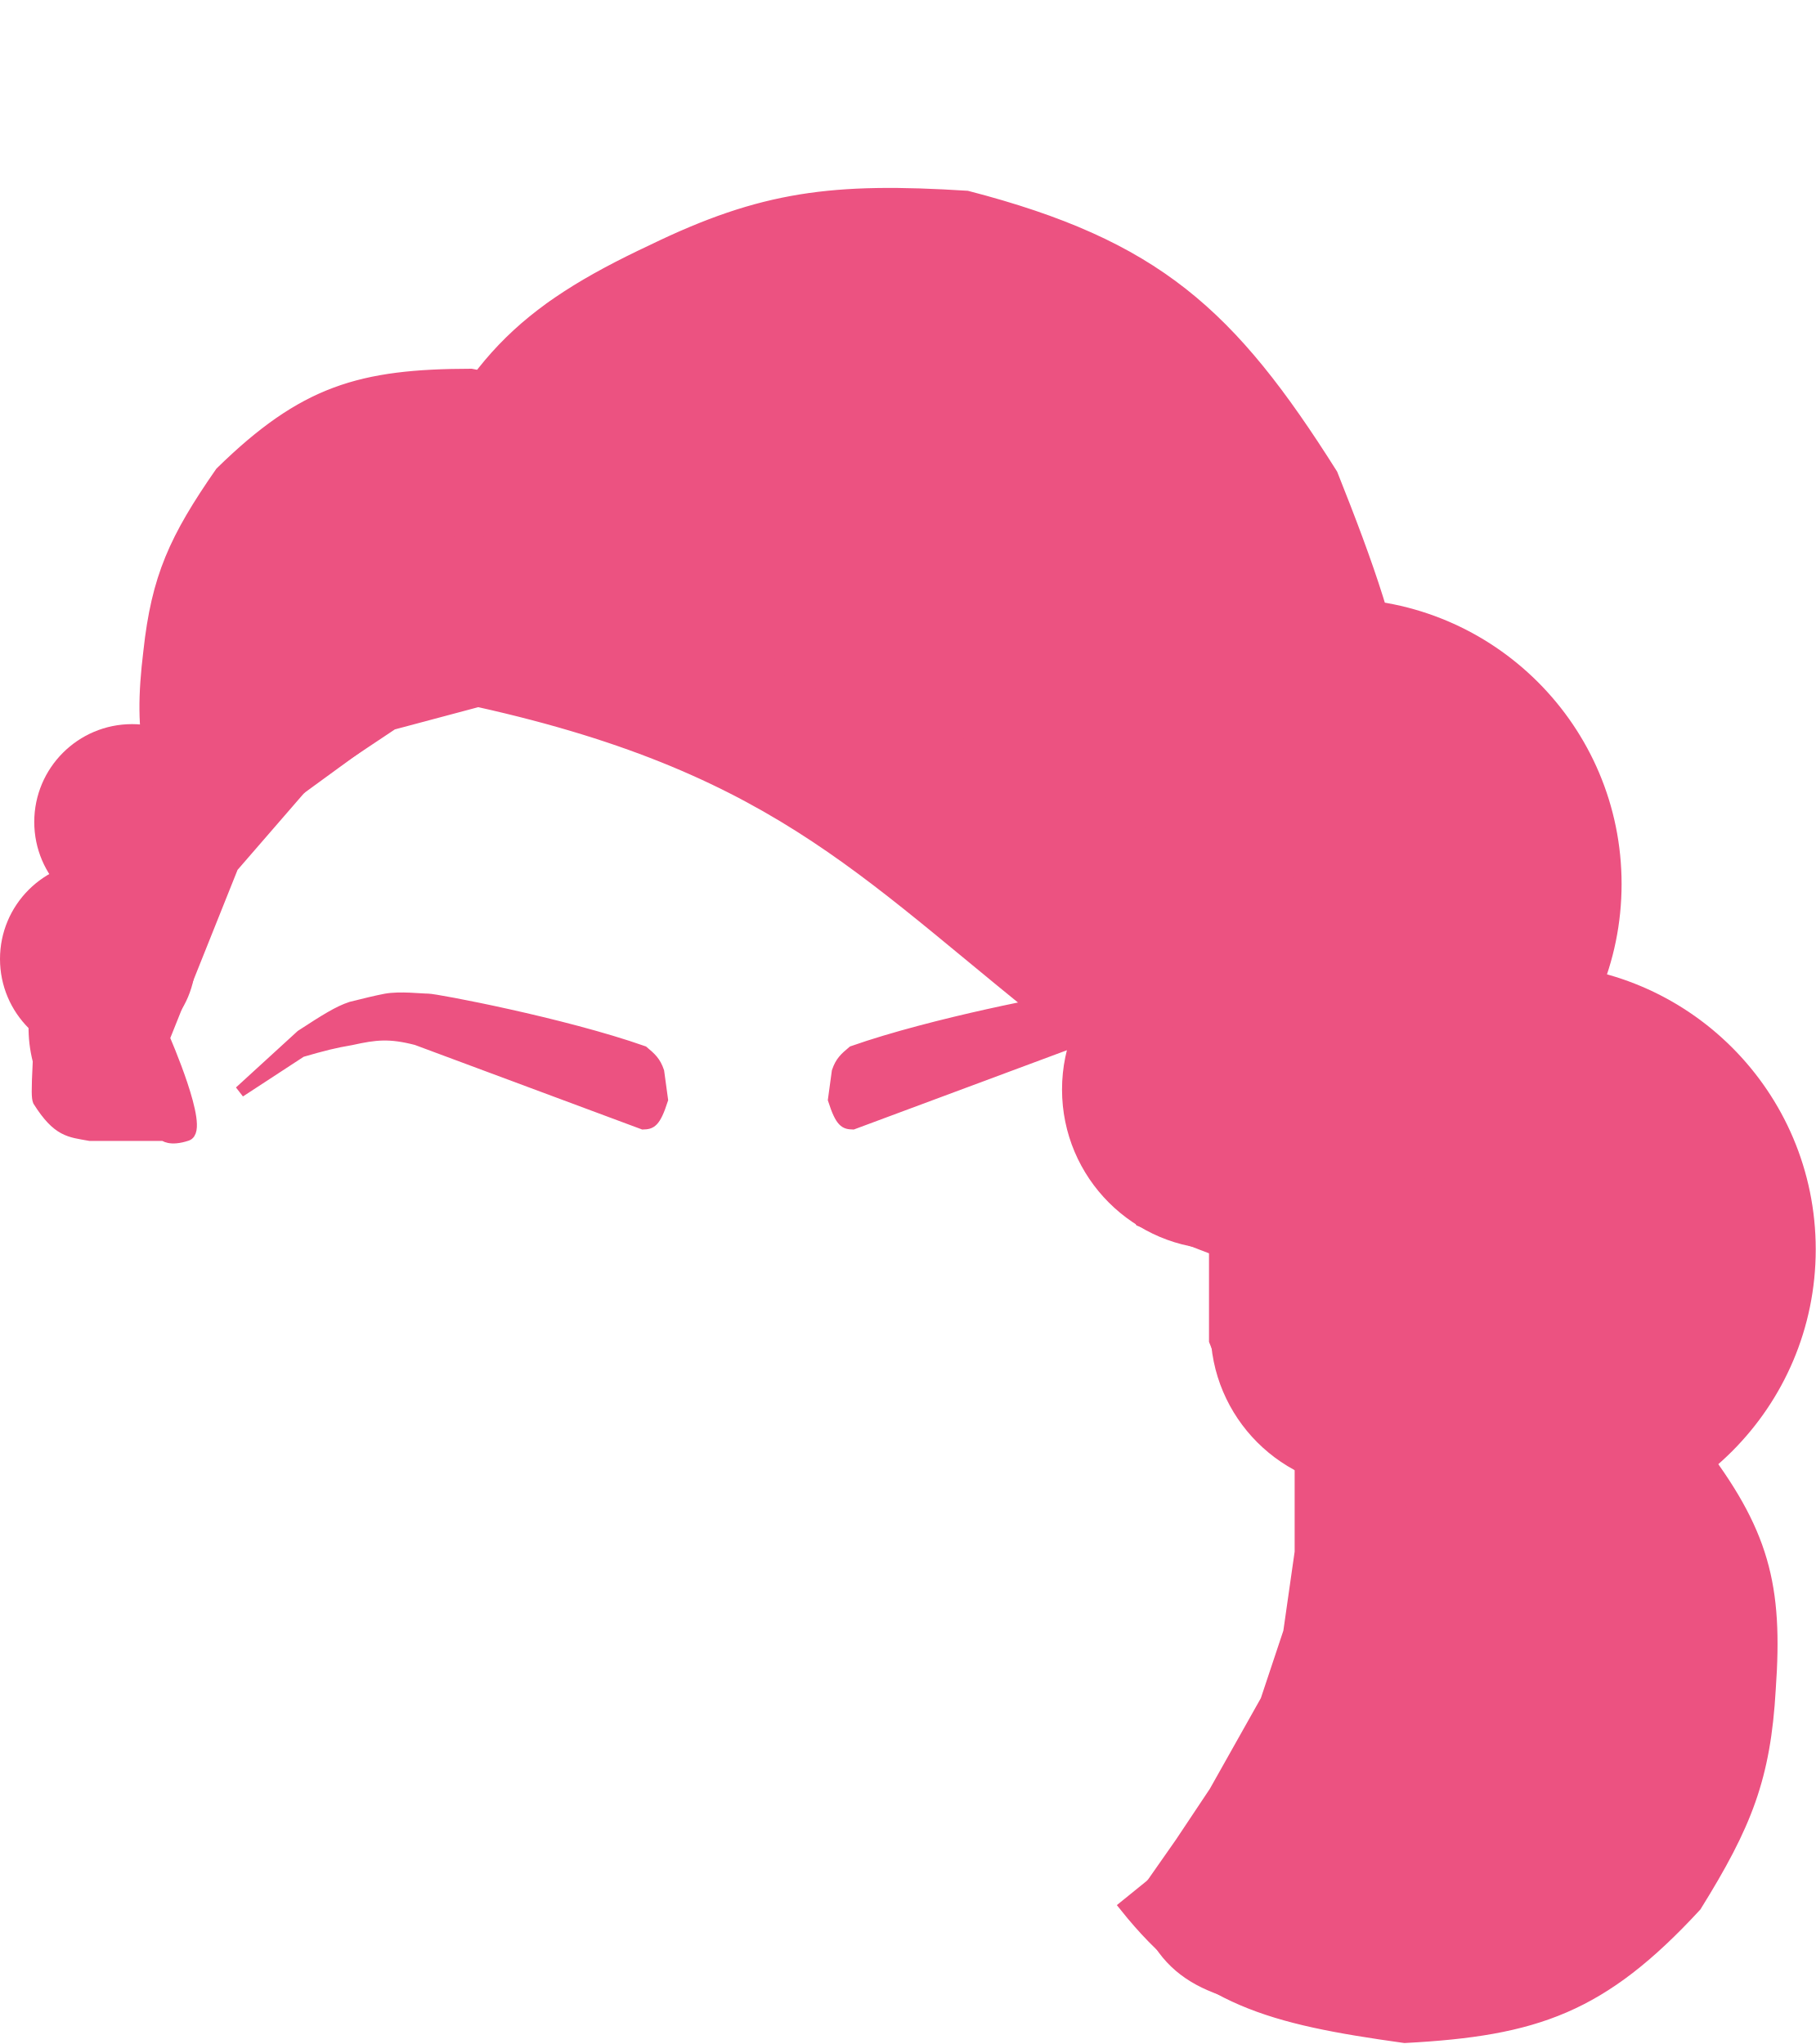
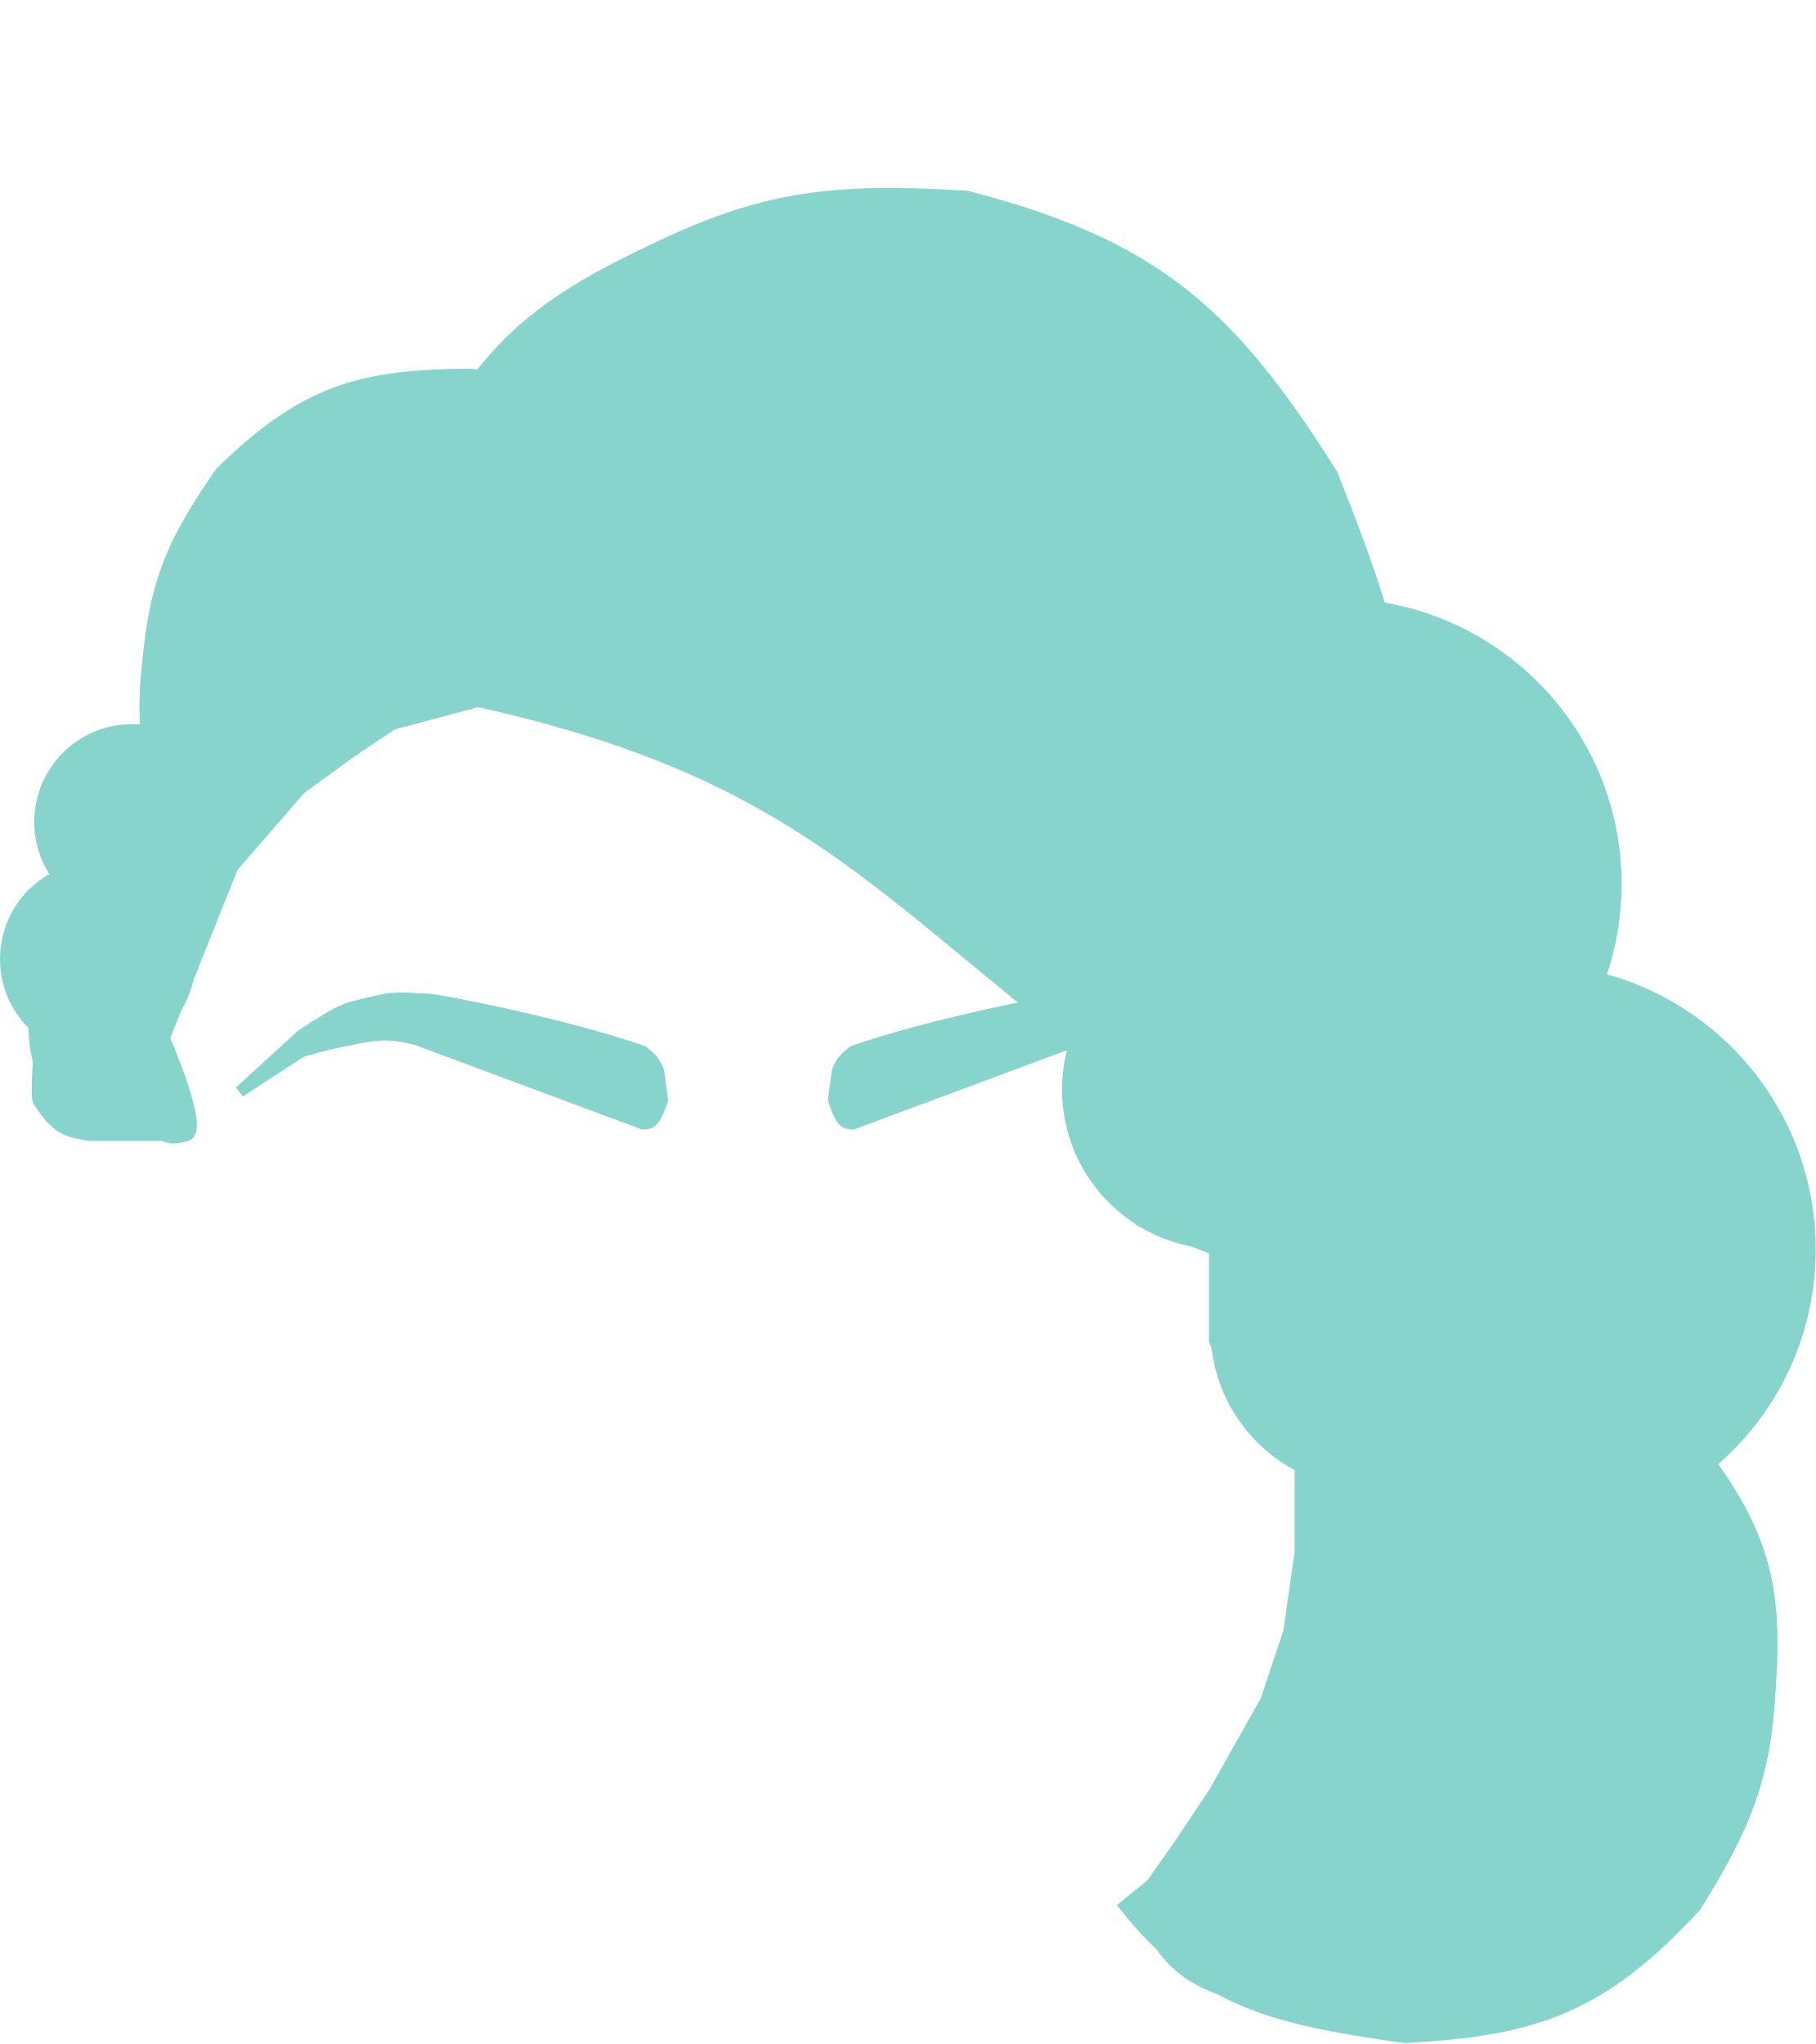
<svg xmlns="http://www.w3.org/2000/svg" width="159" height="179" viewBox="0 0 159 179" fill="none">
-   <path d="M115.37 175.914C106.26 174.749 101.933 173.447 99.87 166.414L103.37 161.414L106.37 156.914L110.87 148.914L112.87 142.914L113.87 135.914V127.914L108.37 122.414L106.37 117.414V109.414L99.87 106.914L95.87 99.414L93.87 90.914C76.24 77.208 68.922 67.43 41.87 61.414L34.37 63.414L26.87 68.414L20.37 75.914L16.37 85.914L14.37 90.914C14.37 90.914 17.87 98.914 16.37 99.414C14.87 99.914 14.37 99.414 14.37 99.414H7.87C6.082 99.089 5.072 99.107 3.37 96.414C3.263 96.133 3.233 95.666 3.37 92.914C2.821 90.731 2.936 89.083 3.37 85.914C4.351 82.298 4.317 80.489 7.87 75.914C8.617 72.1 9.584 70.054 14.37 66.914C13.162 64.659 12.788 63.421 14.37 61.414L17.87 51.914C19.29 49.208 20.189 47.66 23.37 44.414C25.946 41.516 27.337 39.768 30.37 37.914C32.829 34.223 37.783 40.868 41.87 37.914C45.437 35.751 45.56 27.226 49.37 26.414C52.019 25.283 54.718 24.624 61.37 23.414C65.277 21.932 68.64 21.569 75.87 21.414C80.39 21.53 83.416 22.202 88.744 23.386L88.87 23.414C95.479 26.424 98.515 27.928 101.37 29.914C106.716 32.771 109.106 35.257 112.87 40.414C116.188 44.767 117.704 48.54 120.37 55.414C122.911 55.643 124.514 55.936 127.87 56.914C130.905 57.683 132.544 58.694 135.37 61.414C138.701 65.984 139.4 69.937 139.87 77.914C140.018 84.976 139.498 87.648 137.87 90.914C139.993 90.988 141.047 91.592 142.87 92.914C144.897 96.05 145.768 97.913 146.87 101.414C147.711 108.248 147.818 112.08 146.87 118.914C146.157 122.756 145.206 124.951 142.87 128.914C146.119 130.785 147.04 131.915 148.87 133.914C150.601 139.381 150.375 142.447 148.87 147.914C147.756 152.968 145.055 156.887 135.37 166.414C128.874 172.994 124.582 175.263 115.37 175.914Z" fill="#EC5281" stroke="#EC5281" />
-   <path d="M11.568 80.55C16.3 80.55 20.136 76.714 20.136 71.982C20.136 67.25 16.3 63.414 11.568 63.414C6.836 63.414 3 67.25 3 71.982C3 76.714 6.836 80.55 11.568 80.55Z" fill="#EC5281" />
-   <path d="M8.568 92.55C13.3 92.55 17.136 88.714 17.136 83.982C17.136 79.25 13.3 75.414 8.568 75.414C3.836 75.414 0 79.25 0 83.982C0 88.714 3.836 92.55 8.568 92.55Z" fill="#EC5281" />
-   <path d="M107 109.414C114.732 109.414 121 103.146 121 95.414C121 87.682 114.732 81.414 107 81.414C99.268 81.414 93 87.682 93 95.414C93 103.146 99.268 109.414 107 109.414Z" fill="#EC5281" />
-   <path d="M117 102.414C130.807 102.414 142 91.221 142 77.414C142 63.607 130.807 52.414 117 52.414C103.193 52.414 92 63.607 92 77.414C92 91.221 103.193 102.414 117 102.414Z" fill="#EC5281" />
-   <path d="M134 134.414C147.807 134.414 159 123.221 159 109.414C159 95.607 147.807 84.414 134 84.414C120.193 84.414 109 95.607 109 109.414C109 123.221 120.193 134.414 134 134.414Z" fill="#EC5281" />
-   <path d="M120 130.414C127.732 130.414 134 124.146 134 116.414C134 108.682 127.732 102.414 120 102.414C112.268 102.414 106 108.682 106 116.414C106 124.146 112.268 130.414 120 130.414Z" fill="#EC5281" />
-   <path d="M123 178.414C111.143 176.762 105.057 175.14 98.5 166.914L148.5 126.414C154.484 134.117 155.638 138.879 155 147.914C154.556 155.663 152.928 159.791 148.5 166.914C140.299 175.806 134.509 177.807 123 178.414Z" fill="#EC5281" stroke="#EC5281" />
-   <path d="M41.262 32.791C51.16 34.688 56.208 36.312 61.368 43.509L17.596 75.418C12.895 68.685 12.129 64.632 13.052 57.063C13.758 50.567 15.303 47.167 19.331 41.368C26.606 34.243 31.56 32.809 41.262 32.791Z" fill="#EC5281" stroke="#EC5281" />
-   <path d="M116.644 41.532C123.047 57.6 125.397 66.374 120.097 80.228L35.715 44.721C40.789 31.944 45.728 27.254 57.103 21.92C66.785 17.215 72.929 16.462 84.677 17.204C101.236 21.499 107.756 27.438 116.644 41.532Z" fill="#EC5281" stroke="#EC5281" />
-   <path d="M94.527 91.03L74.682 98.414C74.024 98.39 73.656 98.34 73 96.304L73.336 93.843C73.63 92.98 74.005 92.656 74.682 92.085C81.706 89.615 92.846 87.514 93.518 87.514C94.191 87.514 95.942 87.289 97.218 87.514C98.114 87.69 98.849 87.869 100.245 88.217C101.374 88.589 102.502 89.302 104.618 90.679L110 95.601L104.618 92.085C102.667 91.517 101.693 91.275 100.245 91.03C98.122 90.561 96.904 90.415 94.527 91.03Z" fill="#EC5281" stroke="#EC5281" />
-   <path d="M36.473 91.03L56.318 98.414C56.976 98.39 57.344 98.34 58 96.304L57.664 93.843C57.37 92.98 56.995 92.656 56.318 92.085C49.294 89.615 38.154 87.514 37.482 87.514C36.809 87.514 35.058 87.289 33.782 87.514C32.886 87.69 32.151 87.869 30.755 88.217C29.626 88.589 28.498 89.302 26.382 90.679L21 95.601L26.382 92.085C28.333 91.517 29.307 91.275 30.755 91.03C32.878 90.561 34.096 90.415 36.473 91.03Z" fill="#EC5281" stroke="#EC5281" />
+   <path d="M115.37 175.914C106.26 174.749 101.933 173.447 99.87 166.414L103.37 161.414L106.37 156.914L110.87 148.914L112.87 142.914L113.87 135.914V127.914L108.37 122.414L106.37 117.414V109.414L99.87 106.914L95.87 99.414L93.87 90.914C76.24 77.208 68.922 67.43 41.87 61.414L34.37 63.414L26.87 68.414L20.37 75.914L16.37 85.914L14.37 90.914C14.37 90.914 17.87 98.914 16.37 99.414C14.87 99.914 14.37 99.414 14.37 99.414H7.87C6.082 99.089 5.072 99.107 3.37 96.414C3.263 96.133 3.233 95.666 3.37 92.914C2.821 90.731 2.936 89.083 3.37 85.914C4.351 82.298 4.317 80.489 7.87 75.914C8.617 72.1 9.584 70.054 14.37 66.914C13.162 64.659 12.788 63.421 14.37 61.414L17.87 51.914C19.29 49.208 20.189 47.66 23.37 44.414C25.946 41.516 27.337 39.768 30.37 37.914C32.829 34.223 37.783 40.868 41.87 37.914C45.437 35.751 45.56 27.226 49.37 26.414C52.019 25.283 54.718 24.624 61.37 23.414C65.277 21.932 68.64 21.569 75.87 21.414C80.39 21.53 83.416 22.202 88.744 23.386L88.87 23.414C95.479 26.424 98.515 27.928 101.37 29.914C106.716 32.771 109.106 35.257 112.87 40.414C116.188 44.767 117.704 48.54 120.37 55.414C122.911 55.643 124.514 55.936 127.87 56.914C130.905 57.683 132.544 58.694 135.37 61.414C138.701 65.984 139.4 69.937 139.87 77.914C140.018 84.976 139.498 87.648 137.87 90.914C139.993 90.988 141.047 91.592 142.87 92.914C144.897 96.05 145.768 97.913 146.87 101.414C147.711 108.248 147.818 112.08 146.87 118.914C146.157 122.756 145.206 124.951 142.87 128.914C146.119 130.785 147.04 131.915 148.87 133.914C150.601 139.381 150.375 142.447 148.87 147.914C147.756 152.968 145.055 156.887 135.37 166.414C128.874 172.994 124.582 175.263 115.37 175.914Z" fill="rgb(135,212,205)" stroke="rgb(135,212,205)" />
+   <path d="M11.568 80.55C16.3 80.55 20.136 76.714 20.136 71.982C20.136 67.25 16.3 63.414 11.568 63.414C6.836 63.414 3 67.25 3 71.982C3 76.714 6.836 80.55 11.568 80.55Z" fill="rgb(135,212,205)" />
+   <path d="M8.568 92.55C13.3 92.55 17.136 88.714 17.136 83.982C17.136 79.25 13.3 75.414 8.568 75.414C3.836 75.414 0 79.25 0 83.982C0 88.714 3.836 92.55 8.568 92.55Z" fill="rgb(135,212,205)" />
+   <path d="M107 109.414C114.732 109.414 121 103.146 121 95.414C121 87.682 114.732 81.414 107 81.414C99.268 81.414 93 87.682 93 95.414C93 103.146 99.268 109.414 107 109.414Z" fill="rgb(135,212,205)" />
+   <path d="M117 102.414C130.807 102.414 142 91.221 142 77.414C142 63.607 130.807 52.414 117 52.414C103.193 52.414 92 63.607 92 77.414C92 91.221 103.193 102.414 117 102.414Z" fill="rgb(135,212,205)" />
+   <path d="M134 134.414C147.807 134.414 159 123.221 159 109.414C159 95.607 147.807 84.414 134 84.414C120.193 84.414 109 95.607 109 109.414C109 123.221 120.193 134.414 134 134.414Z" fill="rgb(135,212,205)" />
+   <path d="M120 130.414C127.732 130.414 134 124.146 134 116.414C134 108.682 127.732 102.414 120 102.414C112.268 102.414 106 108.682 106 116.414C106 124.146 112.268 130.414 120 130.414Z" fill="rgb(135,212,205)" />
+   <path d="M123 178.414C111.143 176.762 105.057 175.14 98.5 166.914L148.5 126.414C154.484 134.117 155.638 138.879 155 147.914C154.556 155.663 152.928 159.791 148.5 166.914C140.299 175.806 134.509 177.807 123 178.414Z" fill="rgb(135,212,205)" stroke="rgb(135,212,205)" />
+   <path d="M41.262 32.791C51.16 34.688 56.208 36.312 61.368 43.509L17.596 75.418C12.895 68.685 12.129 64.632 13.052 57.063C13.758 50.567 15.303 47.167 19.331 41.368C26.606 34.243 31.56 32.809 41.262 32.791Z" fill="rgb(135,212,205)" stroke="rgb(135,212,205)" />
+   <path d="M116.644 41.532C123.047 57.6 125.397 66.374 120.097 80.228L35.715 44.721C40.789 31.944 45.728 27.254 57.103 21.92C66.785 17.215 72.929 16.462 84.677 17.204C101.236 21.499 107.756 27.438 116.644 41.532Z" fill="rgb(135,212,205)" stroke="rgb(135,212,205)" />
+   <path d="M94.527 91.03L74.682 98.414C74.024 98.39 73.656 98.34 73 96.304L73.336 93.843C73.63 92.98 74.005 92.656 74.682 92.085C81.706 89.615 92.846 87.514 93.518 87.514C94.191 87.514 95.942 87.289 97.218 87.514C98.114 87.69 98.849 87.869 100.245 88.217C101.374 88.589 102.502 89.302 104.618 90.679L110 95.601L104.618 92.085C102.667 91.517 101.693 91.275 100.245 91.03C98.122 90.561 96.904 90.415 94.527 91.03Z" fill="rgb(135,212,205)" stroke="rgb(135,212,205)" />
+   <path d="M36.473 91.03L56.318 98.414C56.976 98.39 57.344 98.34 58 96.304L57.664 93.843C57.37 92.98 56.995 92.656 56.318 92.085C49.294 89.615 38.154 87.514 37.482 87.514C36.809 87.514 35.058 87.289 33.782 87.514C32.886 87.69 32.151 87.869 30.755 88.217C29.626 88.589 28.498 89.302 26.382 90.679L21 95.601L26.382 92.085C28.333 91.517 29.307 91.275 30.755 91.03C32.878 90.561 34.096 90.415 36.473 91.03Z" fill="rgb(135,212,205)" stroke="rgb(135,212,205)" />
</svg>
